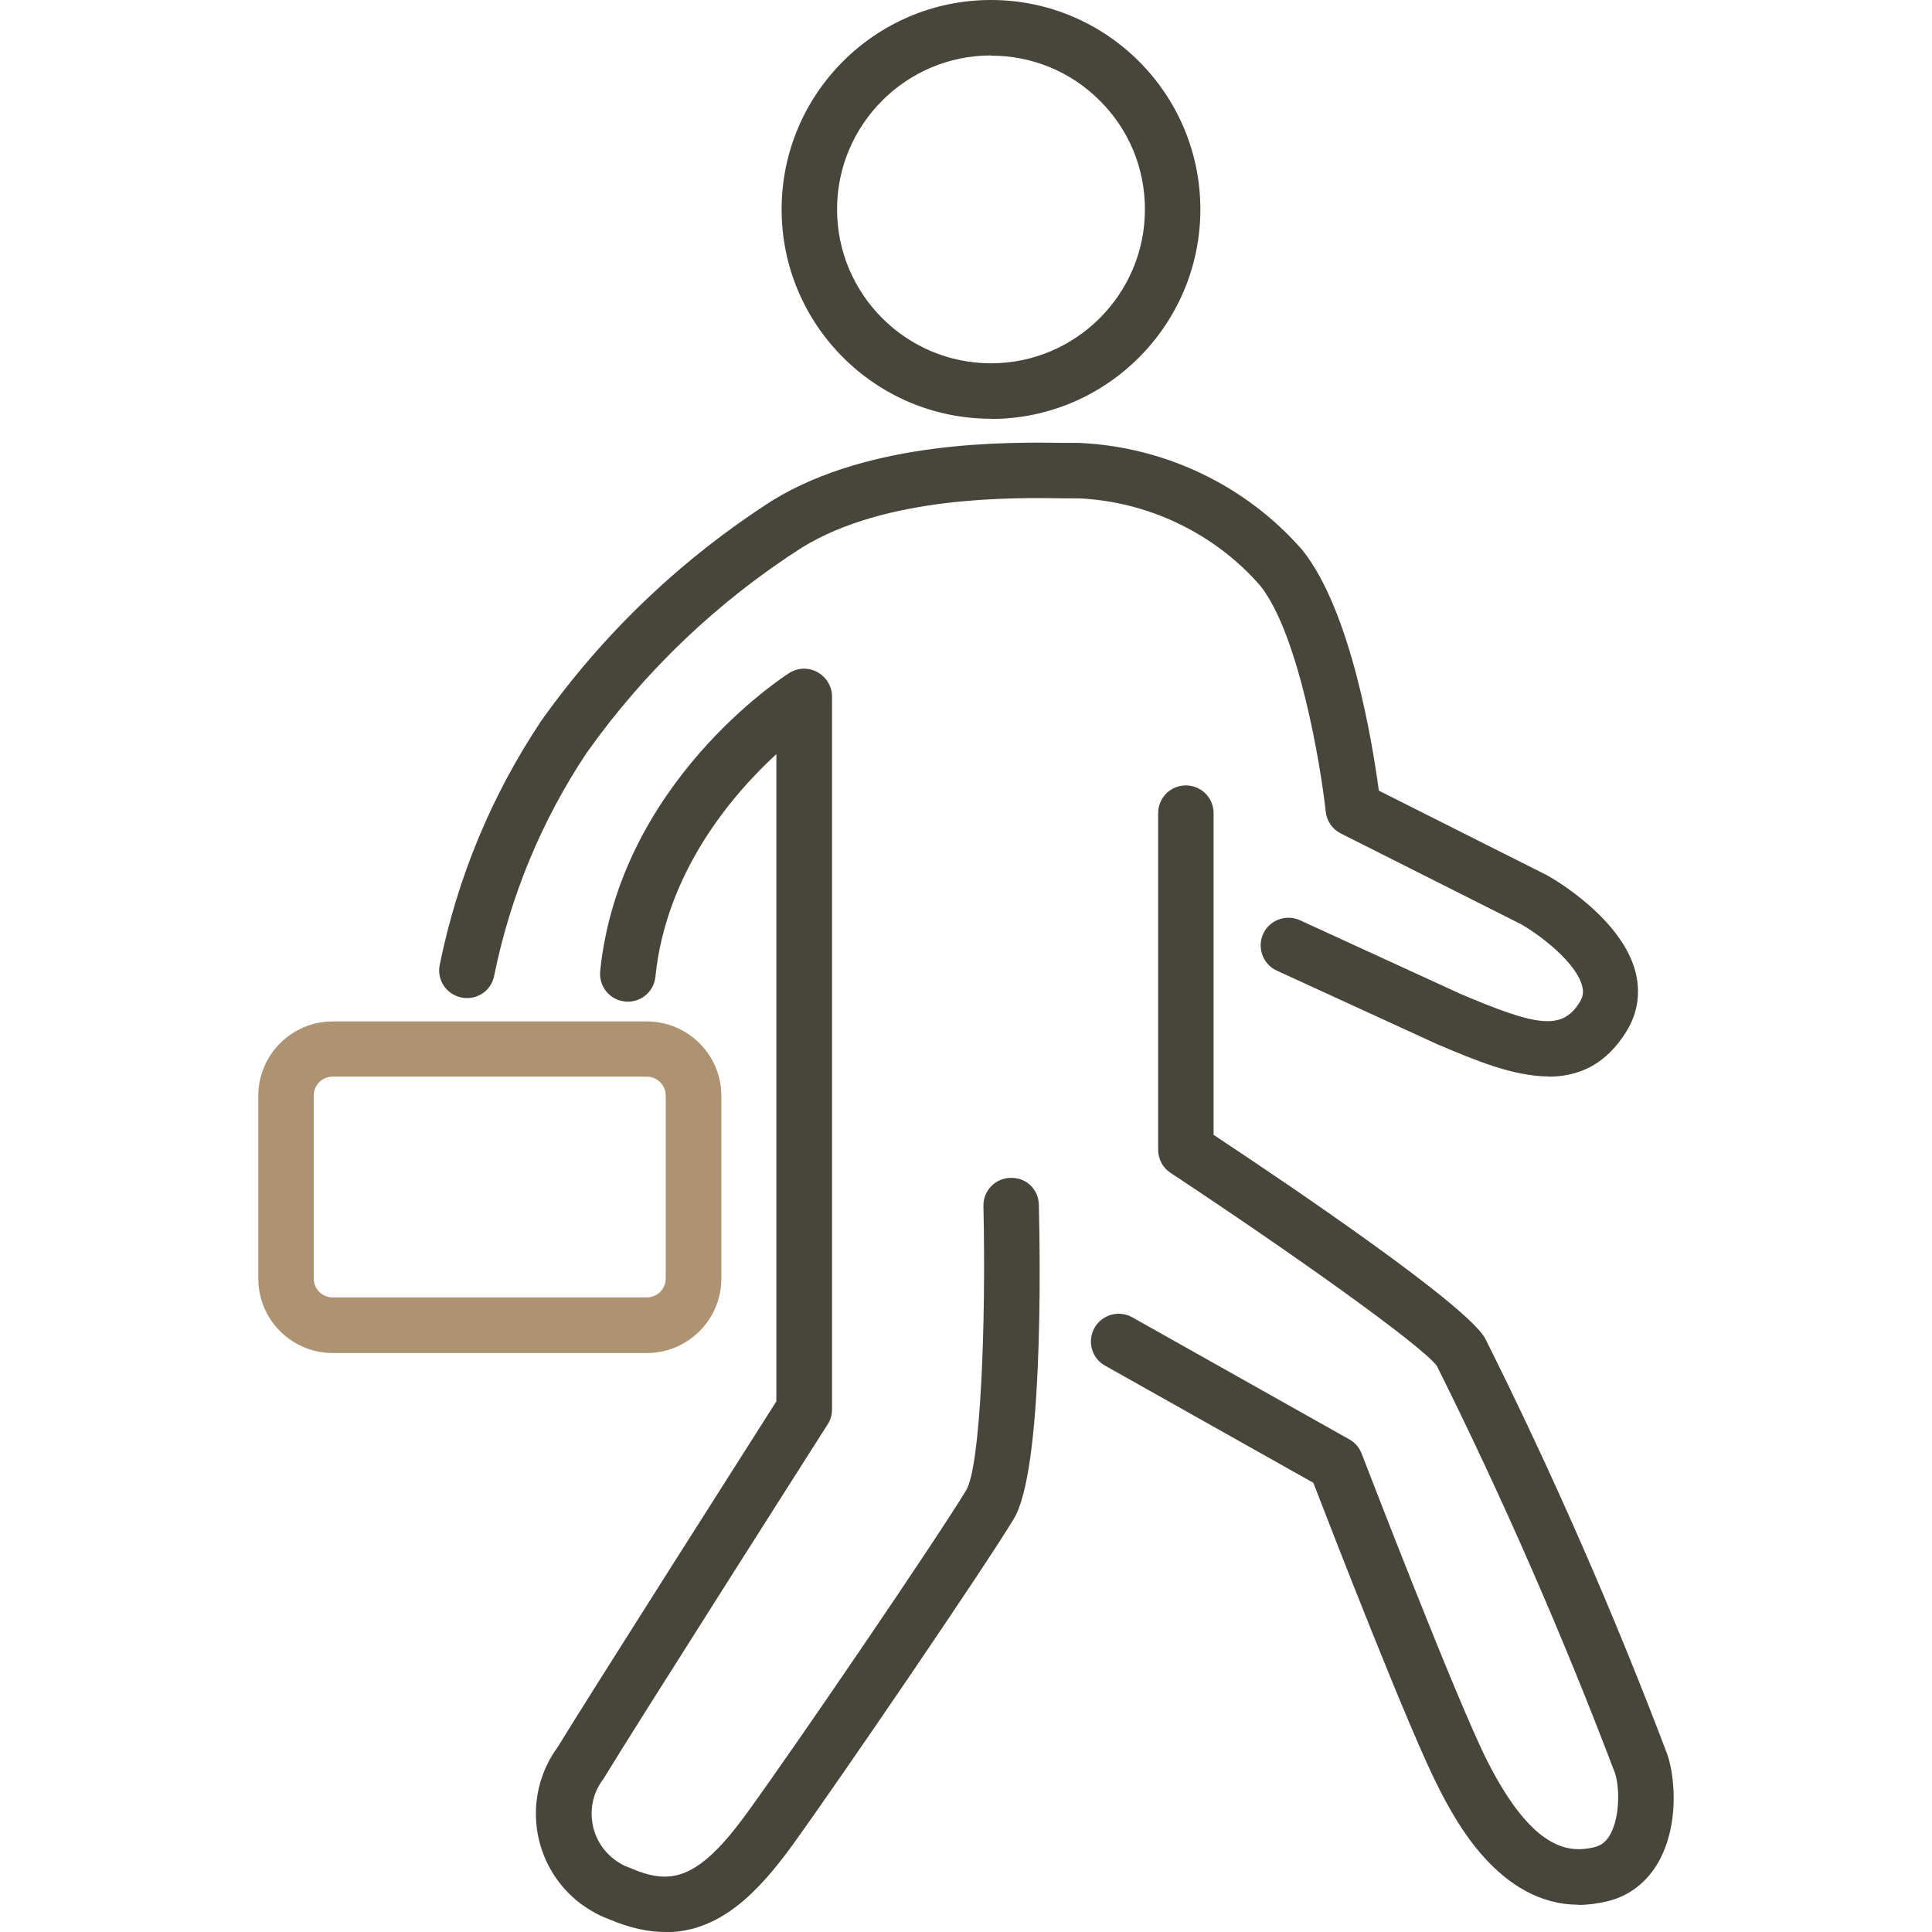
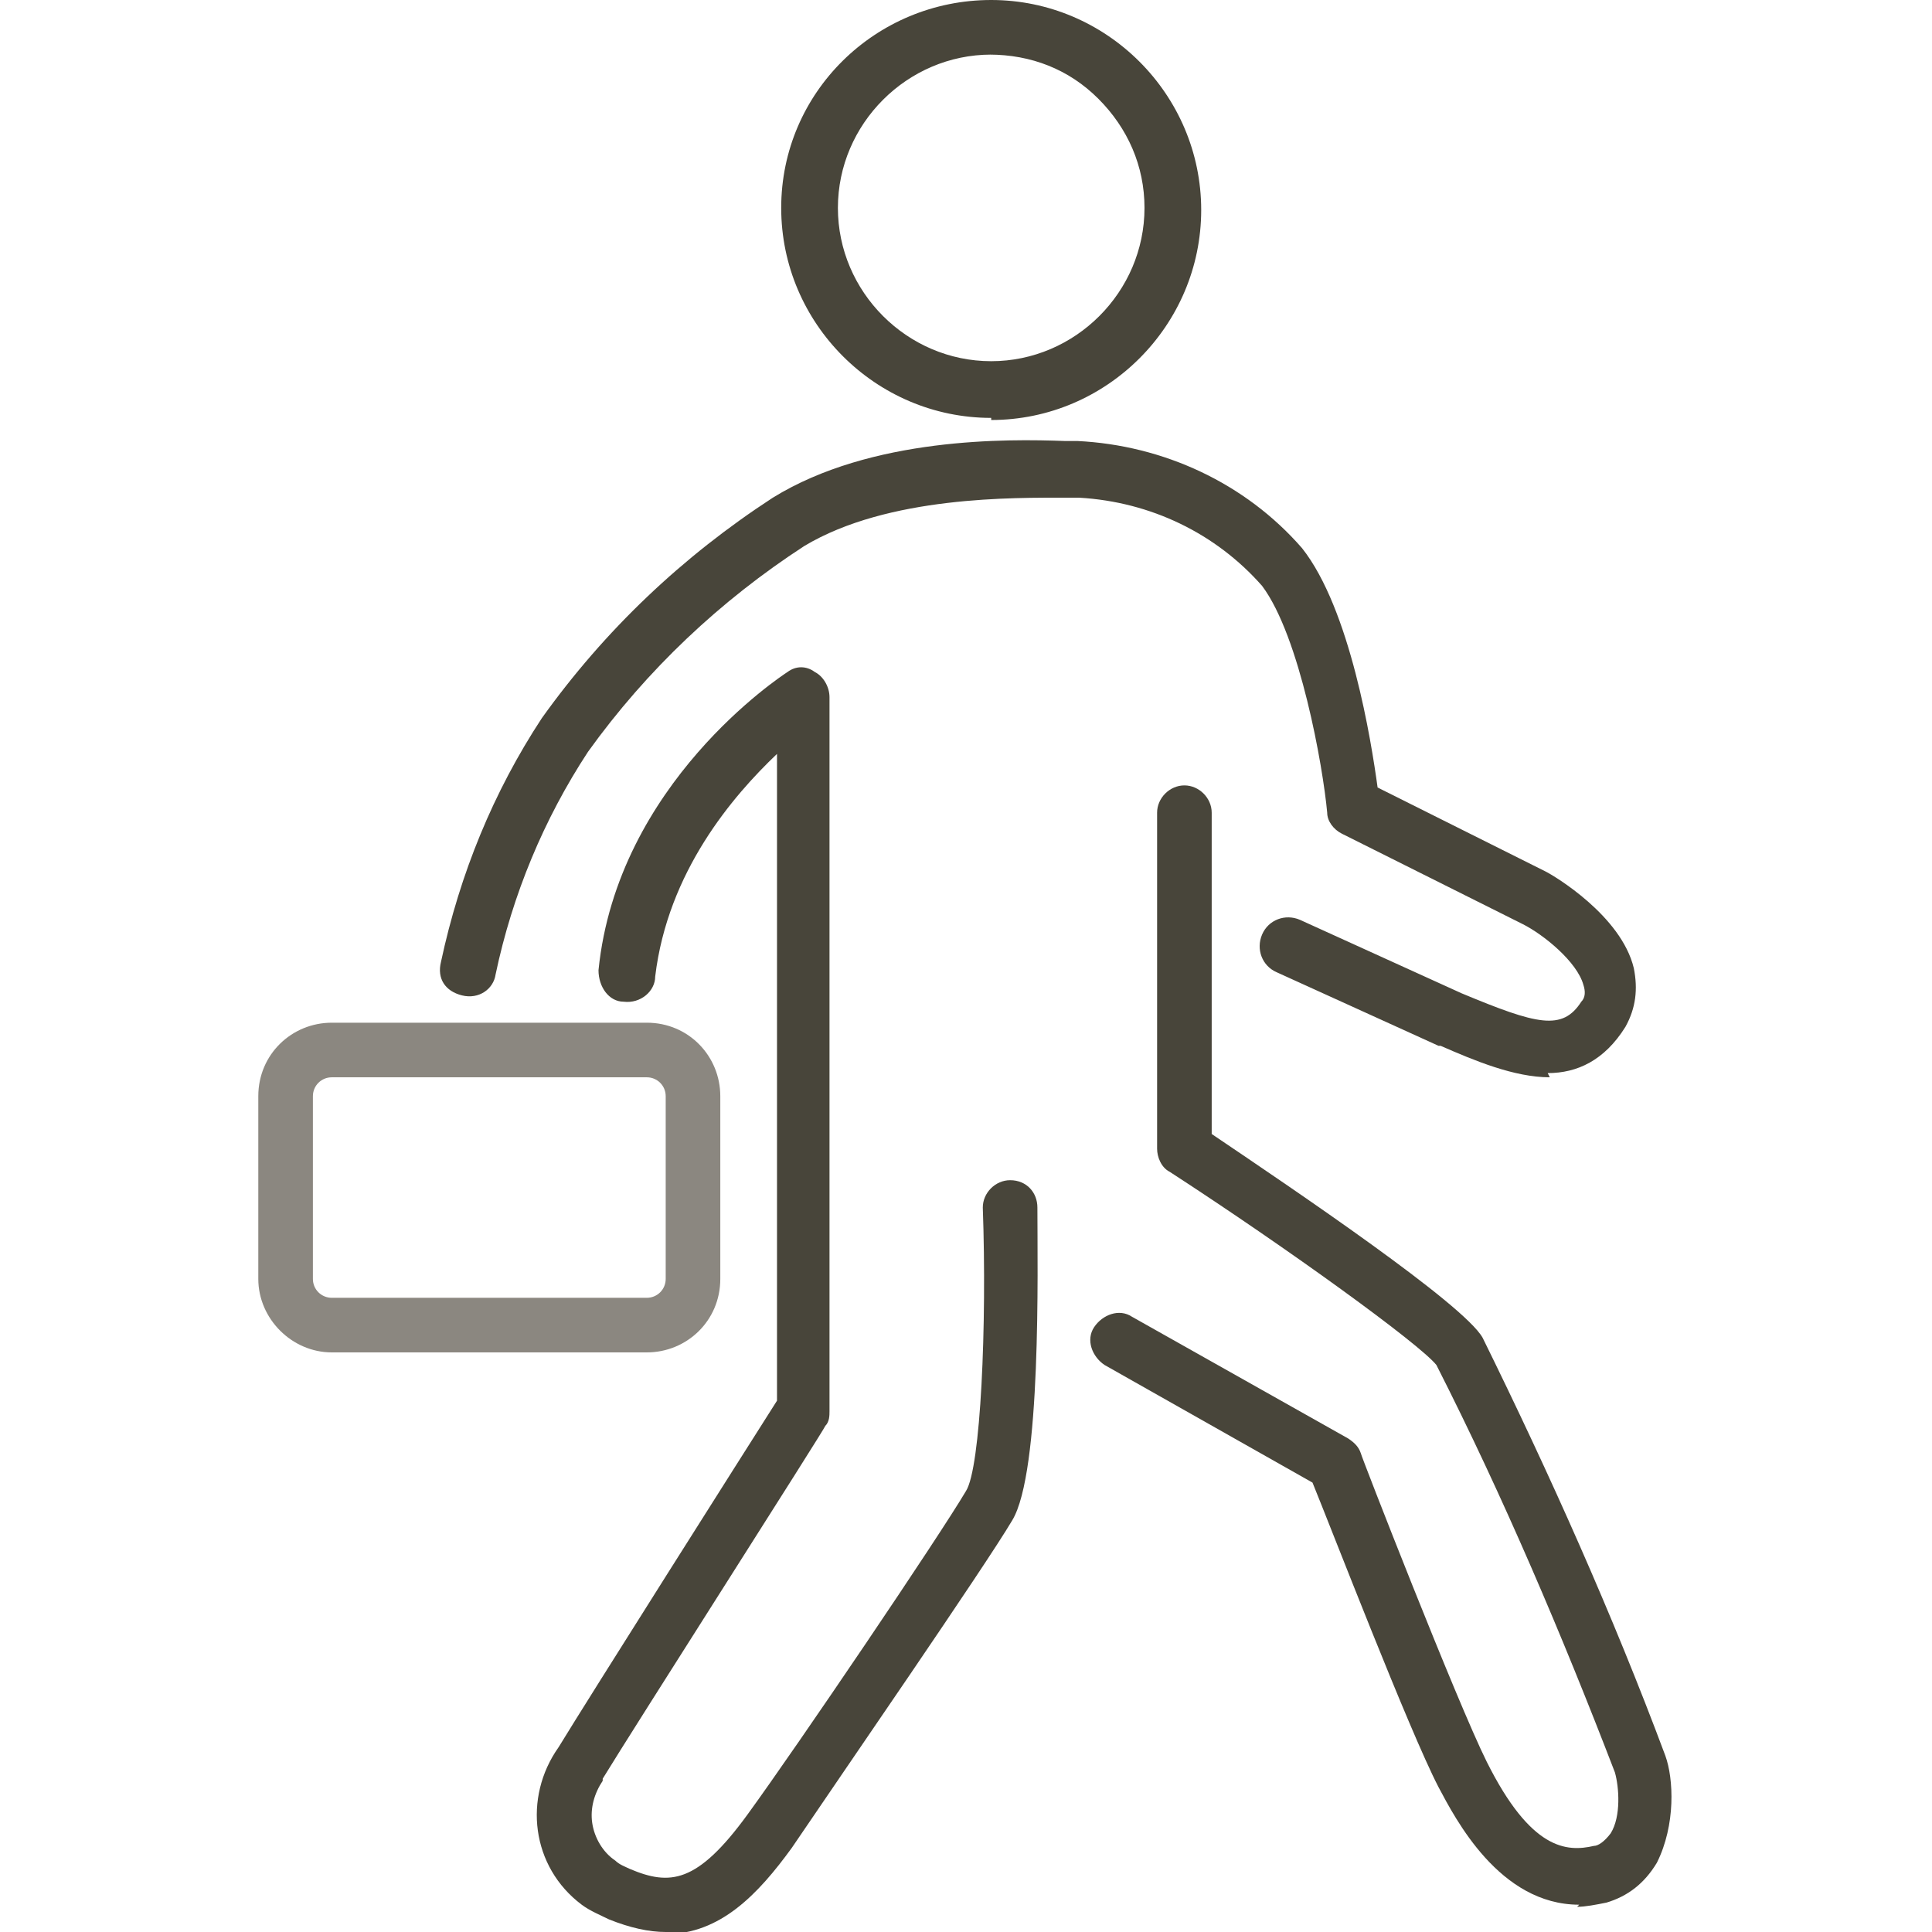
- <svg xmlns="http://www.w3.org/2000/svg" id="_レイヤー_1" viewBox="0 0 92 92">
+ <svg xmlns="http://www.w3.org/2000/svg" id="_レイヤー_1" data-name=" レイヤー 1" version="1.1" viewBox="0 0 92 92">
  <defs>
-     <style>.cls-1{fill:#48453a;}.cls-1,.cls-2{stroke-width:0px;}.cls-2{fill:#ae9373;}</style>
+     <style>
+       .cls-1 {
+         fill: #8b8780;
+       }
+ 
+       .cls-1, .cls-2 {
+         stroke-width: 0px;
+       }
+ 
+       .cls-2 {
+         fill: #48453a;
+       }
+     </style>
  </defs>
-   <path class="cls-1" d="m47.19,19.94c-5.5,0-9.97-4.47-9.97-9.97S41.69,0,47.19,0h0c5.5,0,9.97,4.47,9.97,9.97h0c0,5.5-4.47,9.98-9.97,9.98Zm0-17.3h0c-4.04,0-7.33,3.29-7.33,7.33s3.29,7.33,7.33,7.33,7.33-3.29,7.33-7.33h0c0-1.96-.76-3.8-2.15-5.18-1.38-1.38-3.22-2.14-5.18-2.14Z" />
-   <path class="cls-1" d="m73.76,51.26c-1.7,0-3.55-.79-5.19-1.48-.01,0-.11-.05-.12-.05l-7.65-3.51c-.66-.3-.95-1.09-.65-1.75.3-.66,1.09-.95,1.75-.65l7.65,3.51c3.6,1.53,4.84,1.77,5.68.38.15-.25.19-.48.11-.76-.28-1.09-1.93-2.38-2.91-2.94l-8.58-4.32c-.4-.2-.67-.59-.72-1.04-.24-2.21-1.28-8.44-3.11-10.75-2.16-2.49-5.34-4.03-8.69-4.17-.13,0-.36,0-.63,0-2.54-.04-8.48-.12-12.49,2.33-4.02,2.57-7.48,5.86-10.26,9.77-2.15,3.22-3.64,6.81-4.42,10.64-.14.72-.84,1.18-1.56,1.03-.72-.15-1.18-.84-1.03-1.56.85-4.17,2.47-8.07,4.83-11.61,3-4.22,6.71-7.74,11.03-10.51,4.69-2.86,11.16-2.77,13.93-2.73h.64c4.13.18,8,2.05,10.67,5.13,2.31,2.92,3.32,9.21,3.62,11.43l8.01,4.03c.42.23,3.56,2.09,4.21,4.6.25.97.11,1.94-.41,2.8-.99,1.63-2.31,2.19-3.74,2.19Z" />
-   <path class="cls-1" d="m75.17,90.7c-3.81,0-5.92-4.11-6.66-5.56-1.38-2.68-5.11-12.3-5.97-14.53l-9.92-5.58c-.64-.36-.86-1.16-.5-1.8.36-.63,1.16-.86,1.8-.5l10.33,5.81c.27.15.48.39.59.68.05.12,4.56,11.87,6.02,14.71,2.13,4.16,3.83,4.33,5.07,4.03.22-.06.51-.17.75-.61.47-.85.44-2.25.23-2.9-2.48-6.54-5.34-13.09-8.49-19.41-.77-1.02-7.02-5.45-12.68-9.19-.37-.24-.59-.66-.59-1.1v-16.03c0-.73.59-1.32,1.32-1.32s1.32.59,1.32,1.32v15.32c4,2.65,11.99,8.08,12.92,9.67,3.25,6.5,6.16,13.16,8.7,19.87.37,1.14.53,3.35-.42,5.06-.55.98-1.38,1.63-2.42,1.89-.49.12-.96.18-1.4.18Z" />
-   <path class="cls-2" d="m30.8,64.43h-14.96c-1.95,0-3.54-1.59-3.54-3.54v-8.71c0-1.95,1.59-3.54,3.54-3.54h14.96c1.96,0,3.55,1.59,3.55,3.54v8.71c0,1.95-1.59,3.54-3.55,3.54Zm-14.96-13.16c-.5,0-.9.4-.9.9v8.71c0,.5.4.9.9.9h14.96c.5,0,.9-.4.9-.9v-8.71c0-.5-.41-.9-.9-.9h-14.96Z" />
-   <path class="cls-1" d="m31.68,92c-.81,0-1.7-.19-2.68-.61-.43-.15-.9-.41-1.34-.73-2.35-1.77-2.84-5.1-1.1-7.47,1.41-2.32,9.02-14.27,10.41-16.46v-30.82c-2.13,1.96-5.25,5.63-5.76,10.6-.07.73-.72,1.26-1.45,1.18-.73-.07-1.25-.72-1.18-1.45.92-8.94,8.67-13.98,9-14.19.41-.26.92-.28,1.35-.04s.69.68.69,1.16v33.95c0,.25-.07.5-.21.71-.09.14-9.21,14.46-10.62,16.79-.02.04-.05.07-.07.11-.44.58-.62,1.3-.52,2.02s.48,1.36,1.06,1.8c.22.17.46.3.72.39,1.93.84,3.23.65,5.6-2.62,2.38-3.28,9.11-13.16,10.43-15.36.68-1.13.95-7.9.82-13.52-.02-.73.56-1.34,1.29-1.35.76-.03,1.34.56,1.35,1.29.07,2.92.19,12.64-1.19,14.94-1.34,2.23-8.16,12.24-10.55,15.55-1.6,2.2-3.43,4.14-6.04,4.14Z" />
+   <path class="cls-2" d="M47.2,19.9c-5.5,0-10-4.5-10-10S41.7,0,47.2,0h0c5.5,0,10,4.5,10,10h0c0,5.5-4.5,10-10,10h0ZM47.2,2.6h0c-4,0-7.3,3.3-7.3,7.3s3.3,7.3,7.3,7.3,7.3-3.3,7.3-7.3h0c0-2-.8-3.8-2.2-5.2-1.4-1.4-3.2-2.1-5.2-2.1h0Z" />
+   <path class="cls-2" d="M73.8,51.3c-1.7,0-3.6-.8-5.2-1.5,0,0-.1,0-.1,0l-7.7-3.5c-.7-.3-1-1.1-.7-1.8s1.1-1,1.8-.7l7.7,3.5c3.6,1.5,4.8,1.8,5.7.4.2-.2.2-.5.1-.8-.3-1.1-1.9-2.4-2.9-2.9l-8.6-4.3c-.4-.2-.7-.6-.7-1-.2-2.2-1.3-8.4-3.1-10.8-2.2-2.5-5.3-4-8.7-4.2h-.6c-2.5,0-8.5-.1-12.5,2.3-4,2.6-7.5,5.9-10.3,9.8-2.1,3.2-3.6,6.8-4.4,10.6-.1.7-.8,1.2-1.6,1s-1.2-.8-1-1.6c.9-4.2,2.5-8.1,4.8-11.6,3-4.2,6.7-7.7,11-10.5,4.7-2.9,11.2-2.8,13.9-2.7h.6c4.1.2,8,2,10.7,5.1,2.3,2.9,3.3,9.2,3.6,11.4l8,4c.4.2,3.6,2.1,4.2,4.6.2,1,.1,1.9-.4,2.8-1,1.6-2.3,2.2-3.7,2.2h0Z" />
+   <path class="cls-2" d="M75.2,90.7c-3.8,0-5.9-4.1-6.7-5.6-1.4-2.7-5.1-12.3-6-14.5l-9.9-5.6c-.6-.4-.9-1.2-.5-1.8.4-.6,1.2-.9,1.8-.5l10.3,5.8c.3.2.5.4.6.7,0,.1,4.6,11.9,6,14.7,2.1,4.2,3.8,4.3,5.1,4,.2,0,.5-.2.8-.6.5-.8.4-2.2.2-2.9-2.5-6.5-5.3-13.1-8.5-19.4-.8-1-7-5.5-12.7-9.2-.4-.2-.6-.7-.6-1.1v-16c0-.7.6-1.3,1.3-1.3s1.3.6,1.3,1.3v15.3c4,2.7,12,8.1,12.9,9.7,3.2,6.5,6.2,13.2,8.7,19.9.4,1.1.5,3.3-.4,5.1-.6,1-1.4,1.6-2.4,1.9-.5.1-1,.2-1.4.2h0Z" />
+   <path class="cls-1" d="M30.8,64.4h-15c-1.9,0-3.5-1.6-3.5-3.5v-8.7c0-2,1.6-3.5,3.5-3.5h15c2,0,3.5,1.6,3.5,3.5v8.7c0,2-1.6,3.5-3.5,3.5ZM15.8,51.3c-.5,0-.9.4-.9.9v8.7c0,.5.4.9.9.9h15c.5,0,.9-.4.9-.9v-8.7c0-.5-.4-.9-.9-.9h-15Z" />
+   <path class="cls-2" d="M31.7,92c-.8,0-1.7-.2-2.7-.6-.4-.2-.9-.4-1.3-.7-2.4-1.8-2.8-5.1-1.1-7.5,1.4-2.3,9-14.3,10.4-16.5v-30.8c-2.1,2-5.2,5.6-5.8,10.6,0,.7-.7,1.3-1.5,1.2-.7,0-1.2-.7-1.2-1.5.9-8.9,8.7-14,9-14.2.4-.3.9-.3,1.3,0,.4.2.7.7.7,1.2v34c0,.2,0,.5-.2.7,0,.1-9.2,14.5-10.6,16.8,0,0,0,0,0,.1-.4.6-.6,1.3-.5,2s.5,1.4,1.1,1.8c.2.2.5.3.7.4,1.9.8,3.2.7,5.6-2.6,2.4-3.3,9.1-13.2,10.4-15.4.7-1.1,1-7.9.8-13.5,0-.7.6-1.3,1.3-1.3.8,0,1.3.6,1.3,1.3,0,2.9.2,12.6-1.2,14.9-1.3,2.2-8.2,12.2-10.5,15.6-1.6,2.2-3.4,4.1-6,4.1h0Z" />
</svg>
